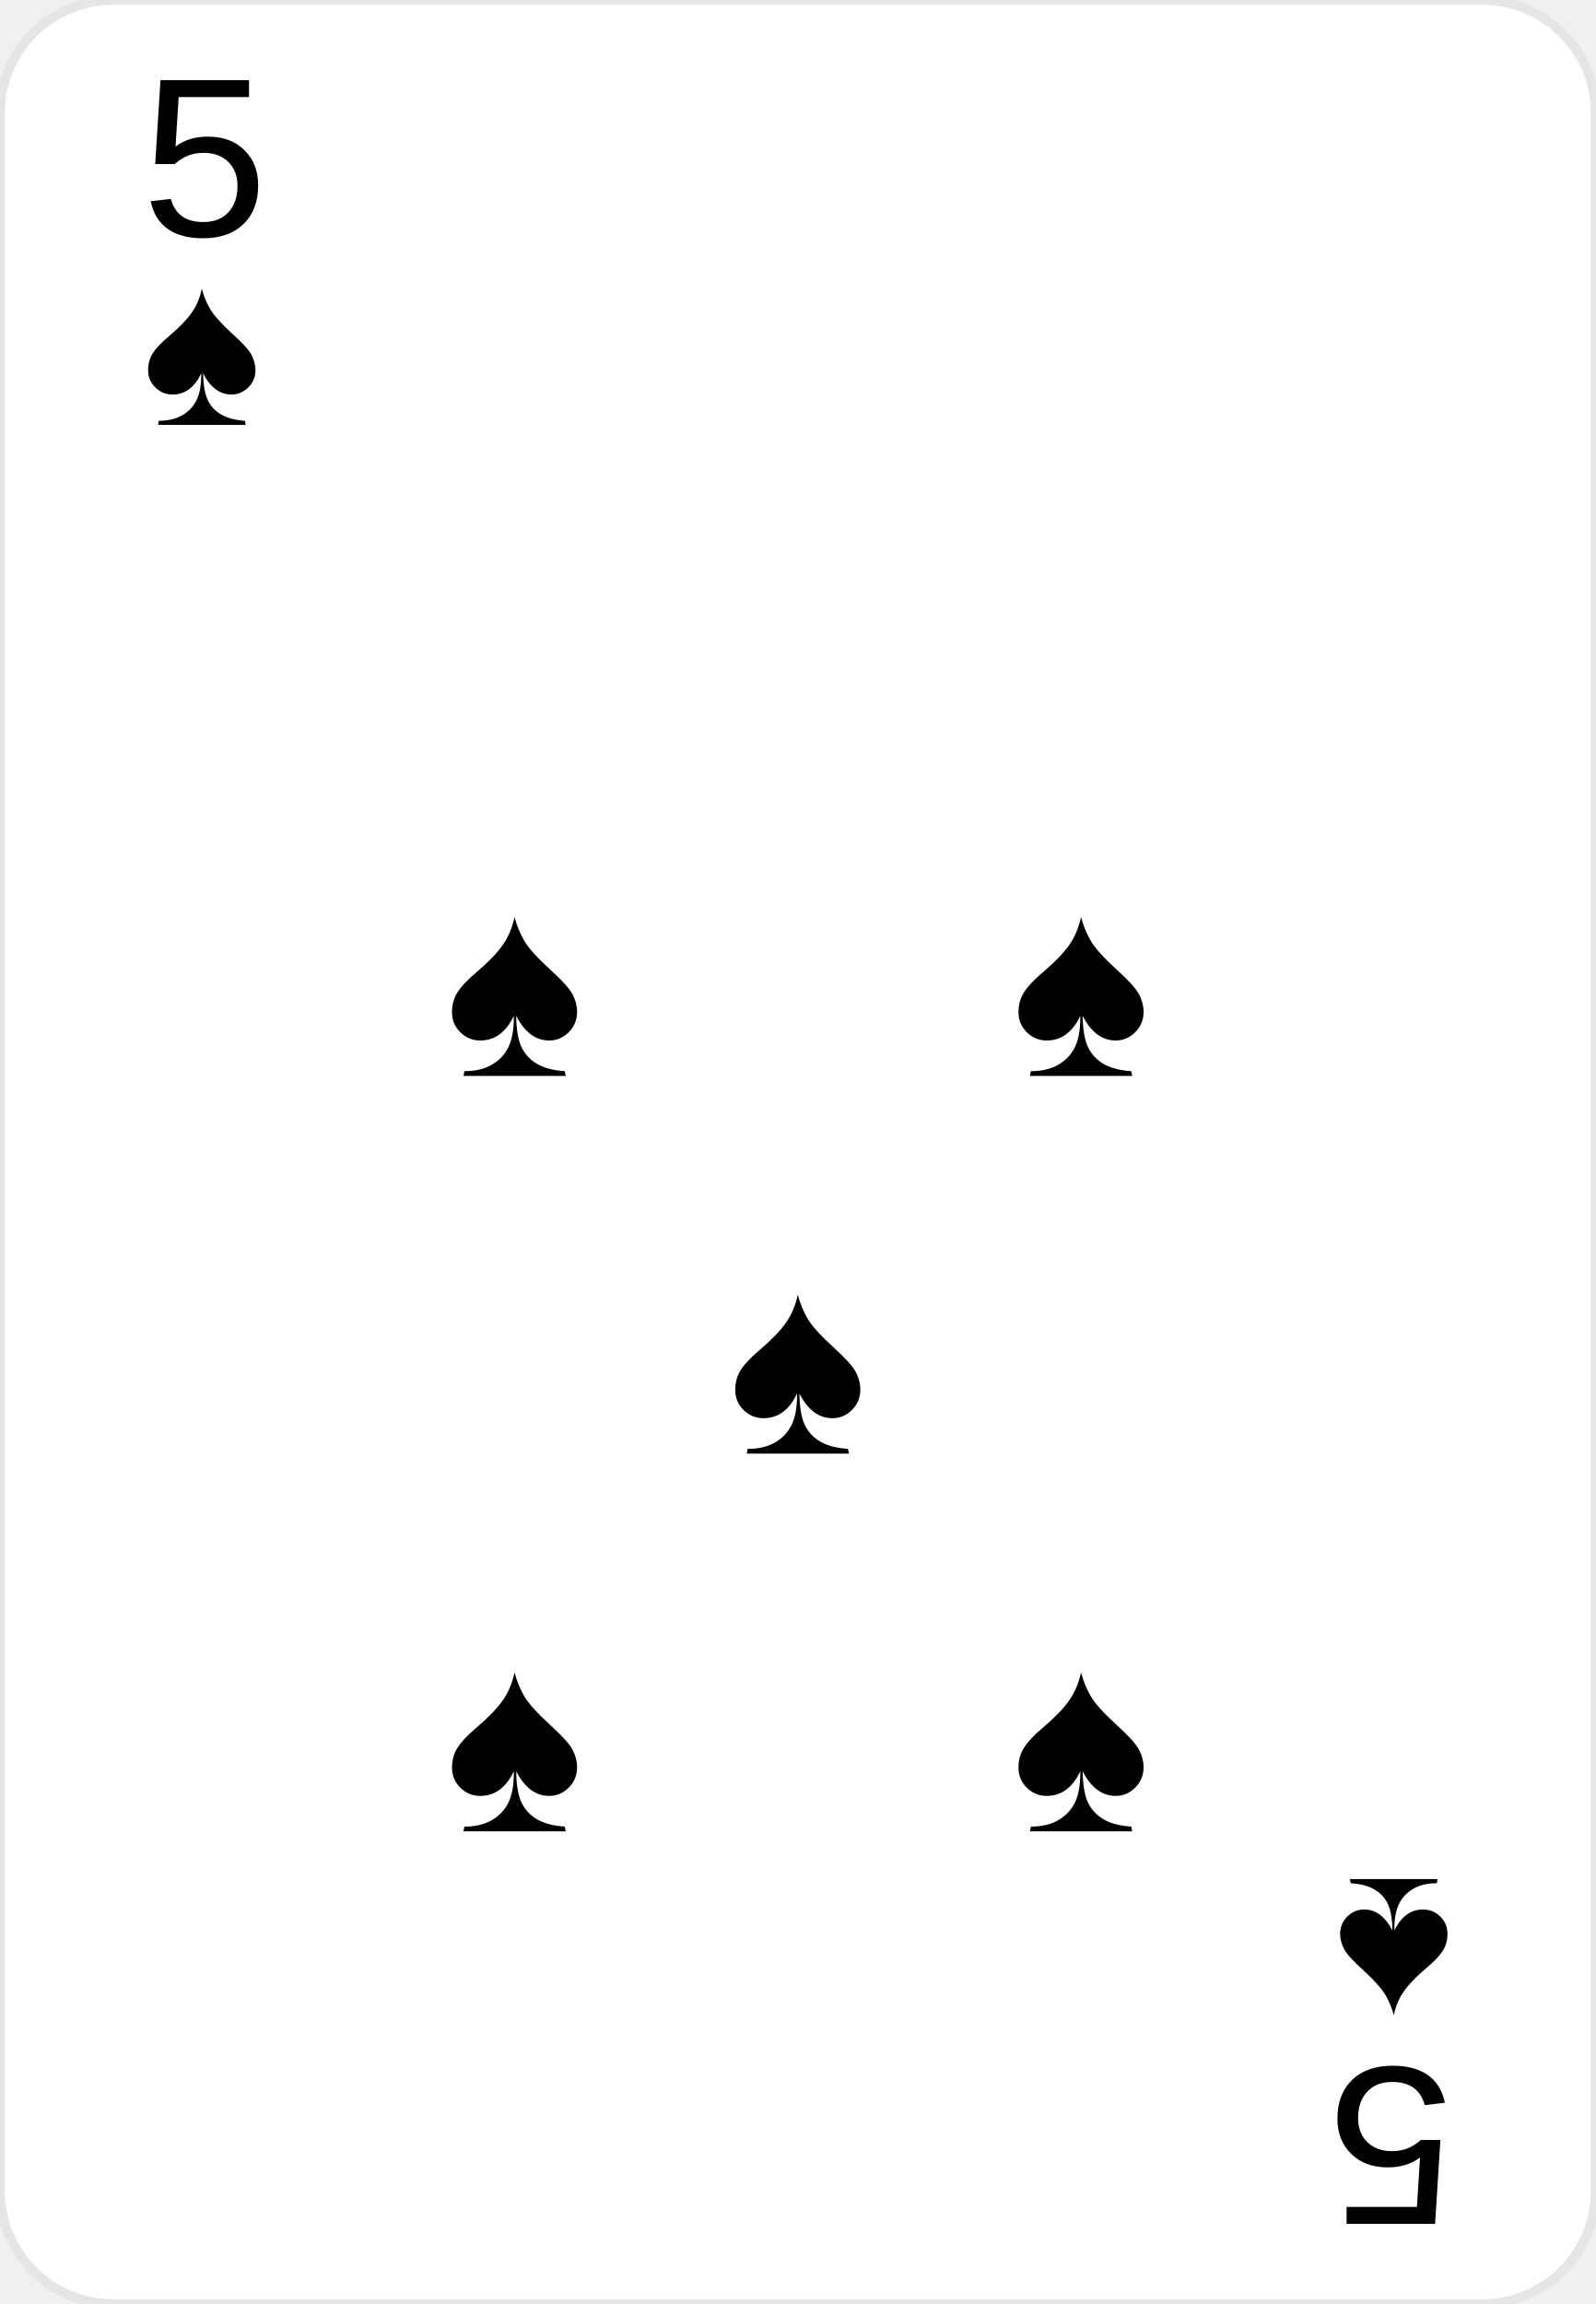
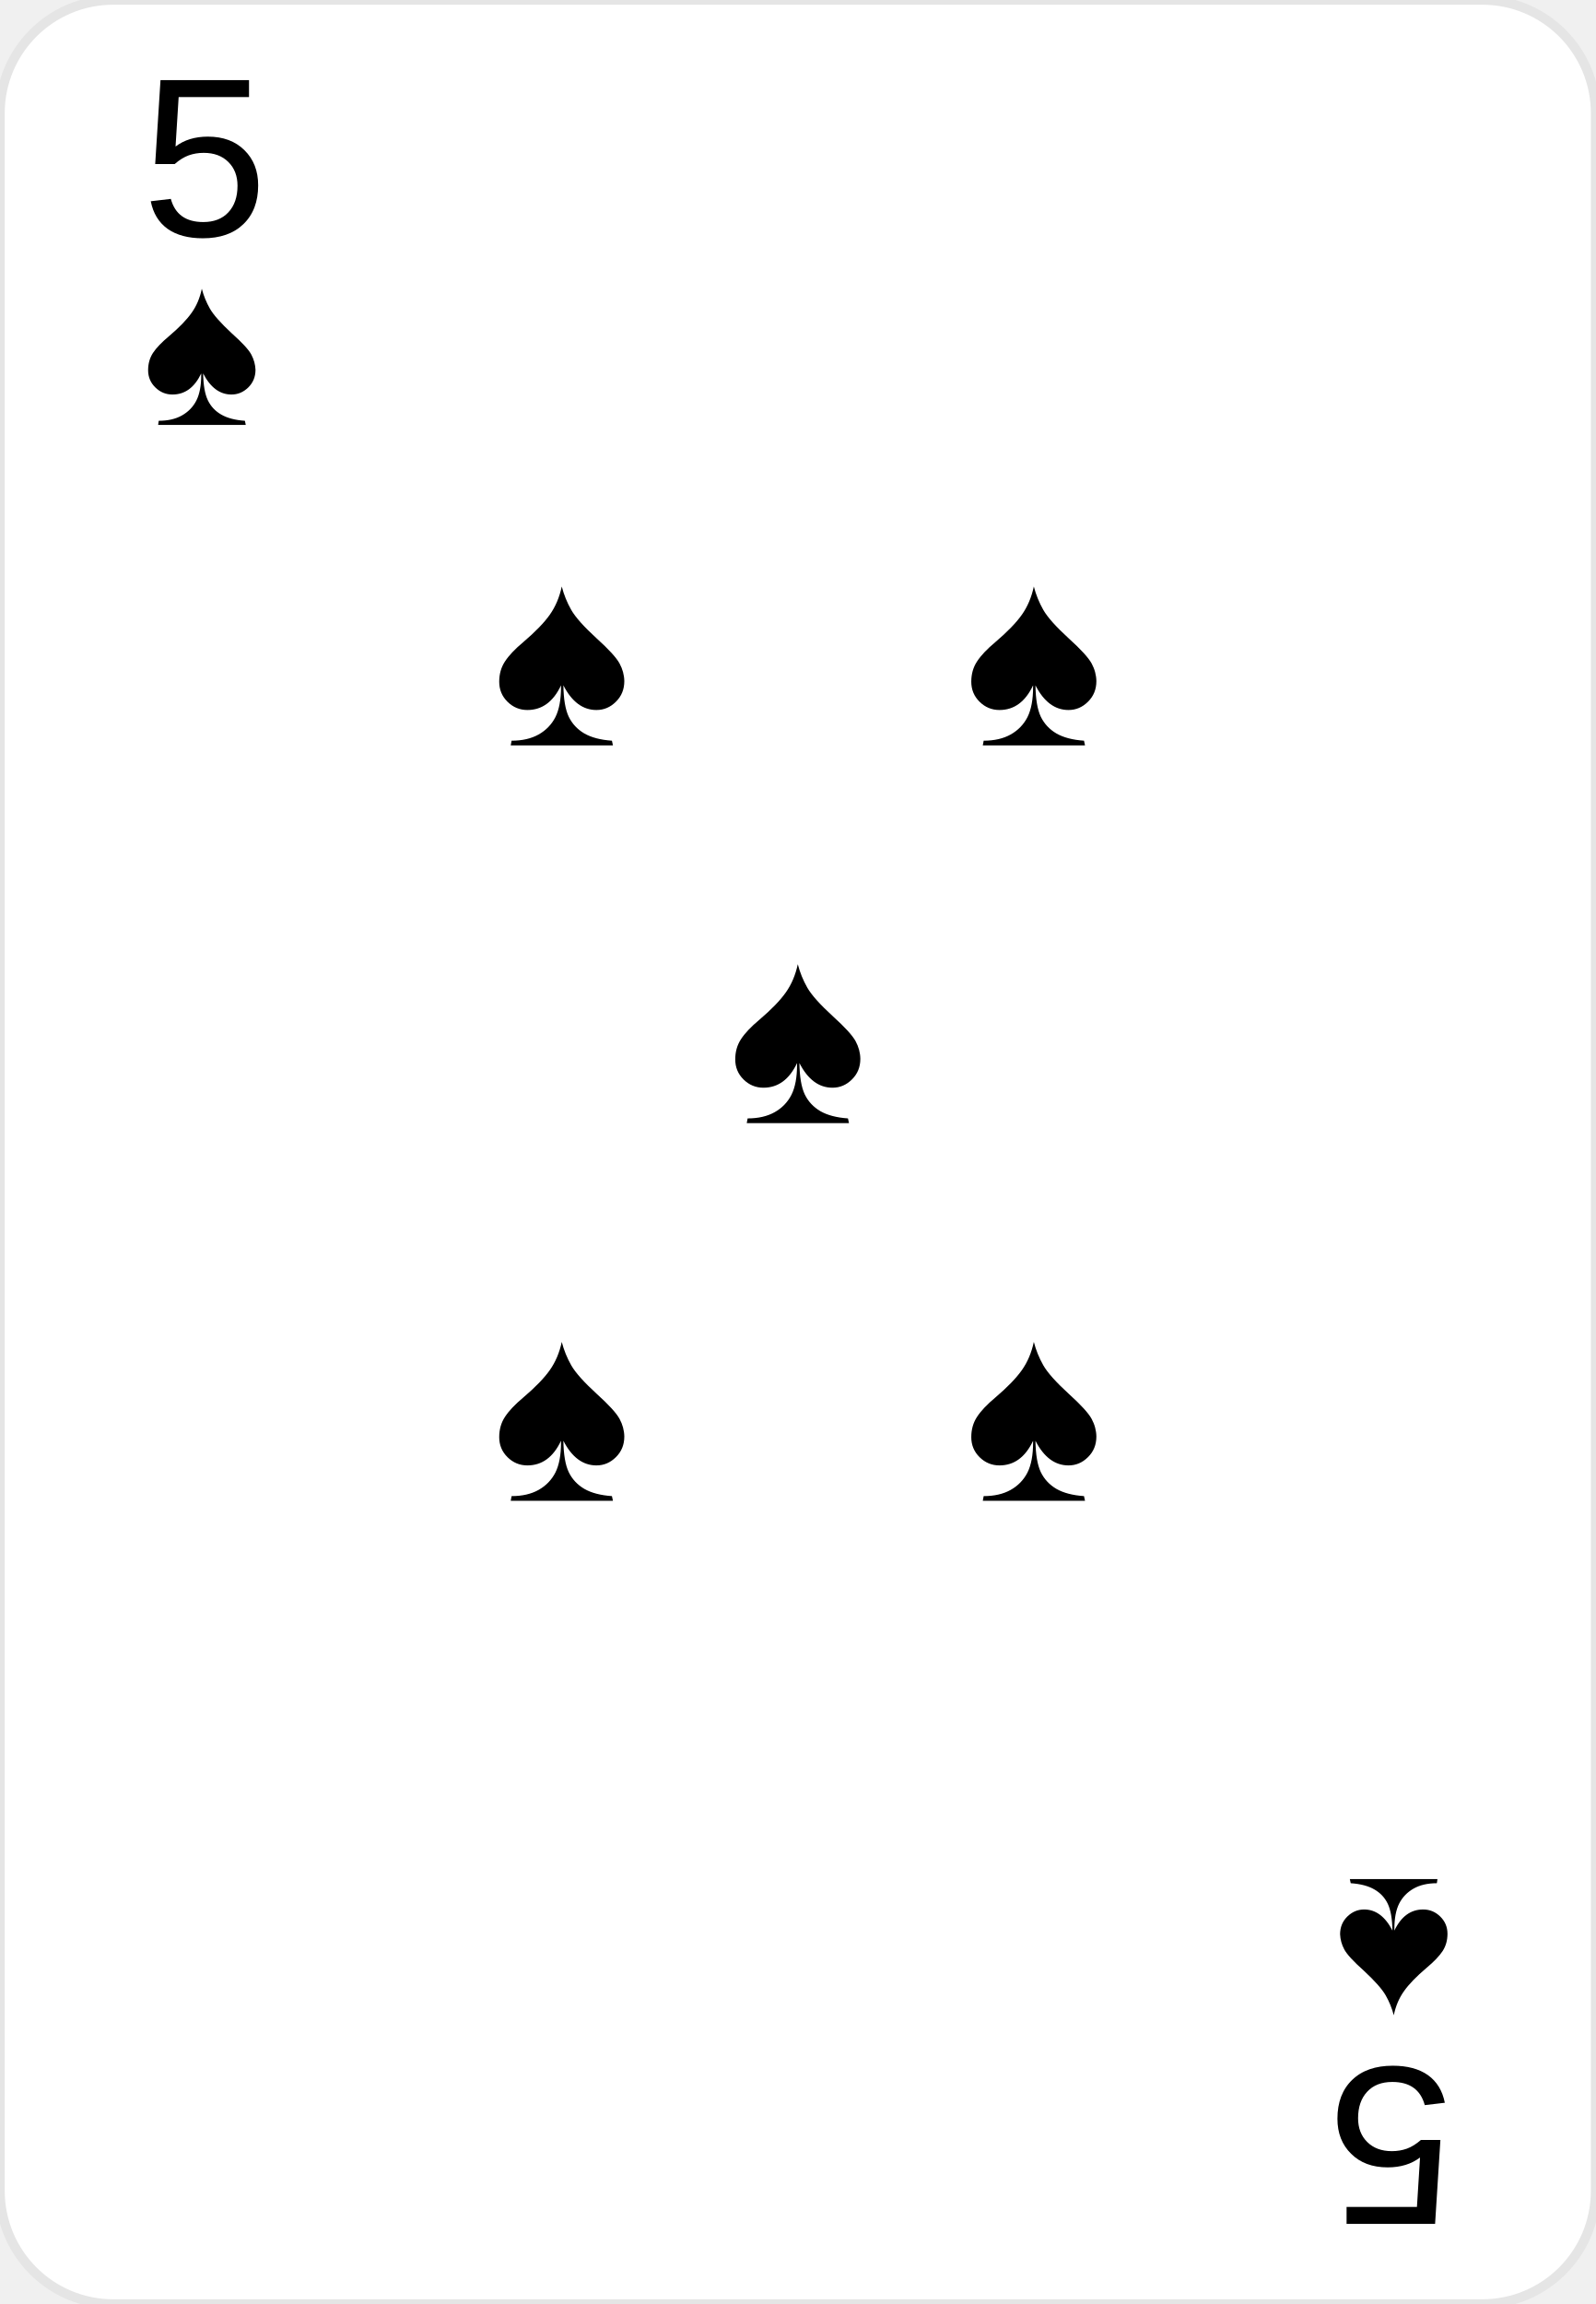
<svg xmlns="http://www.w3.org/2000/svg" width="169" height="244" viewBox="0 0 169 244" fill="none">
  <rect width="169" height="244" rx="12" fill="white" stroke="#E5E5E5" />
  <g transform="translate(15, 25)">
    <text font-family="Arial" font-size="24" fill="#000000">5</text>
    <text font-family="Arial" font-size="24" y="20" fill="#000000">♠</text>
  </g>
  <g transform="translate(154, 219) rotate(180)">
    <text font-family="Arial" font-size="24" fill="#000000">5</text>
    <text font-family="Arial" font-size="24" y="20" fill="#000000">♠</text>
  </g>
-   <g transform="translate(54.5, 82)">
+   <g transform="translate(59.5, 47)">
    <text font-family="Arial" font-size="28" y="24" fill="#000000" text-anchor="middle" dominant-baseline="middle">♠</text>
  </g>
-   <g transform="translate(114.5, 82)">
+   <g transform="translate(109.5, 47)">
    <text font-family="Arial" font-size="28" y="24" fill="#000000" text-anchor="middle" dominant-baseline="middle">♠</text>
  </g>
-   <g transform="translate(84.5, 122)">
+   <g transform="translate(84.5, 87)">
    <text font-family="Arial" font-size="28" y="24" fill="#000000" text-anchor="middle" dominant-baseline="middle">♠</text>
  </g>
-   <g transform="translate(54.5, 162)">
+   <g transform="translate(59.5, 127)">
    <text font-family="Arial" font-size="28" y="24" fill="#000000" text-anchor="middle" dominant-baseline="middle">♠</text>
  </g>
-   <g transform="translate(114.5, 162)">
+   <g transform="translate(109.5, 127)">
    <text font-family="Arial" font-size="28" y="24" fill="#000000" text-anchor="middle" dominant-baseline="middle">♠</text>
  </g>
</svg>
